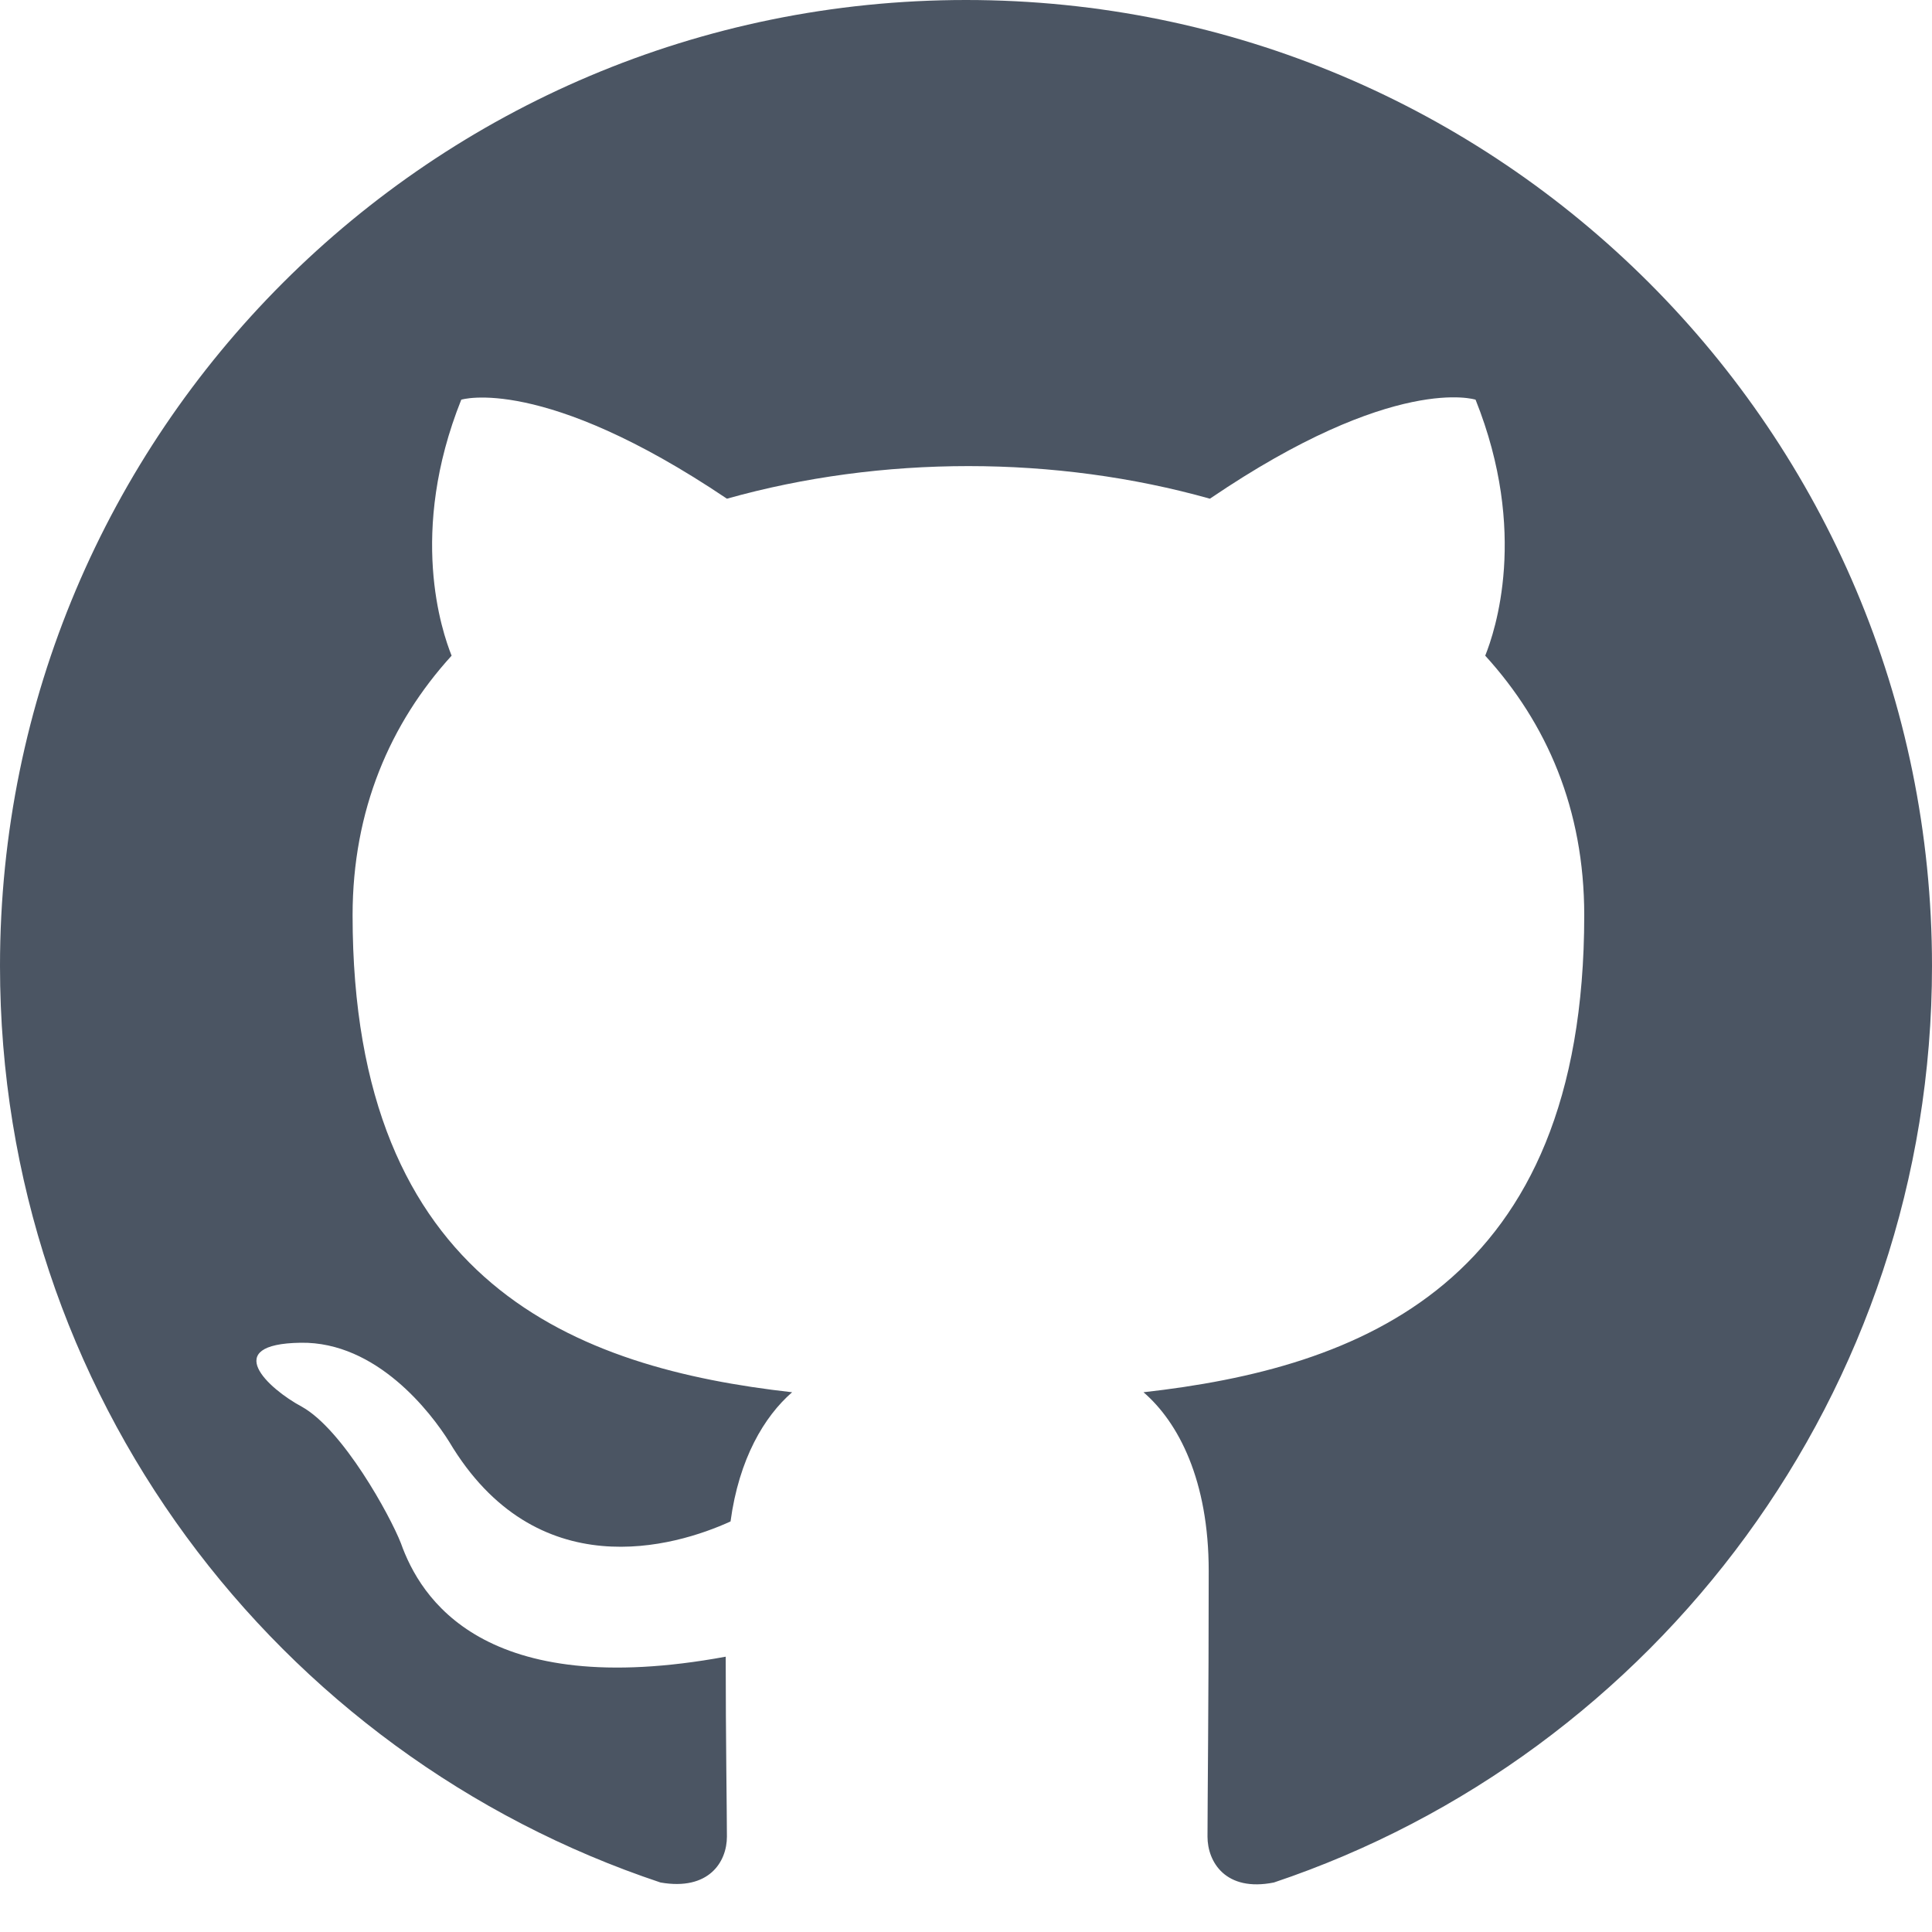
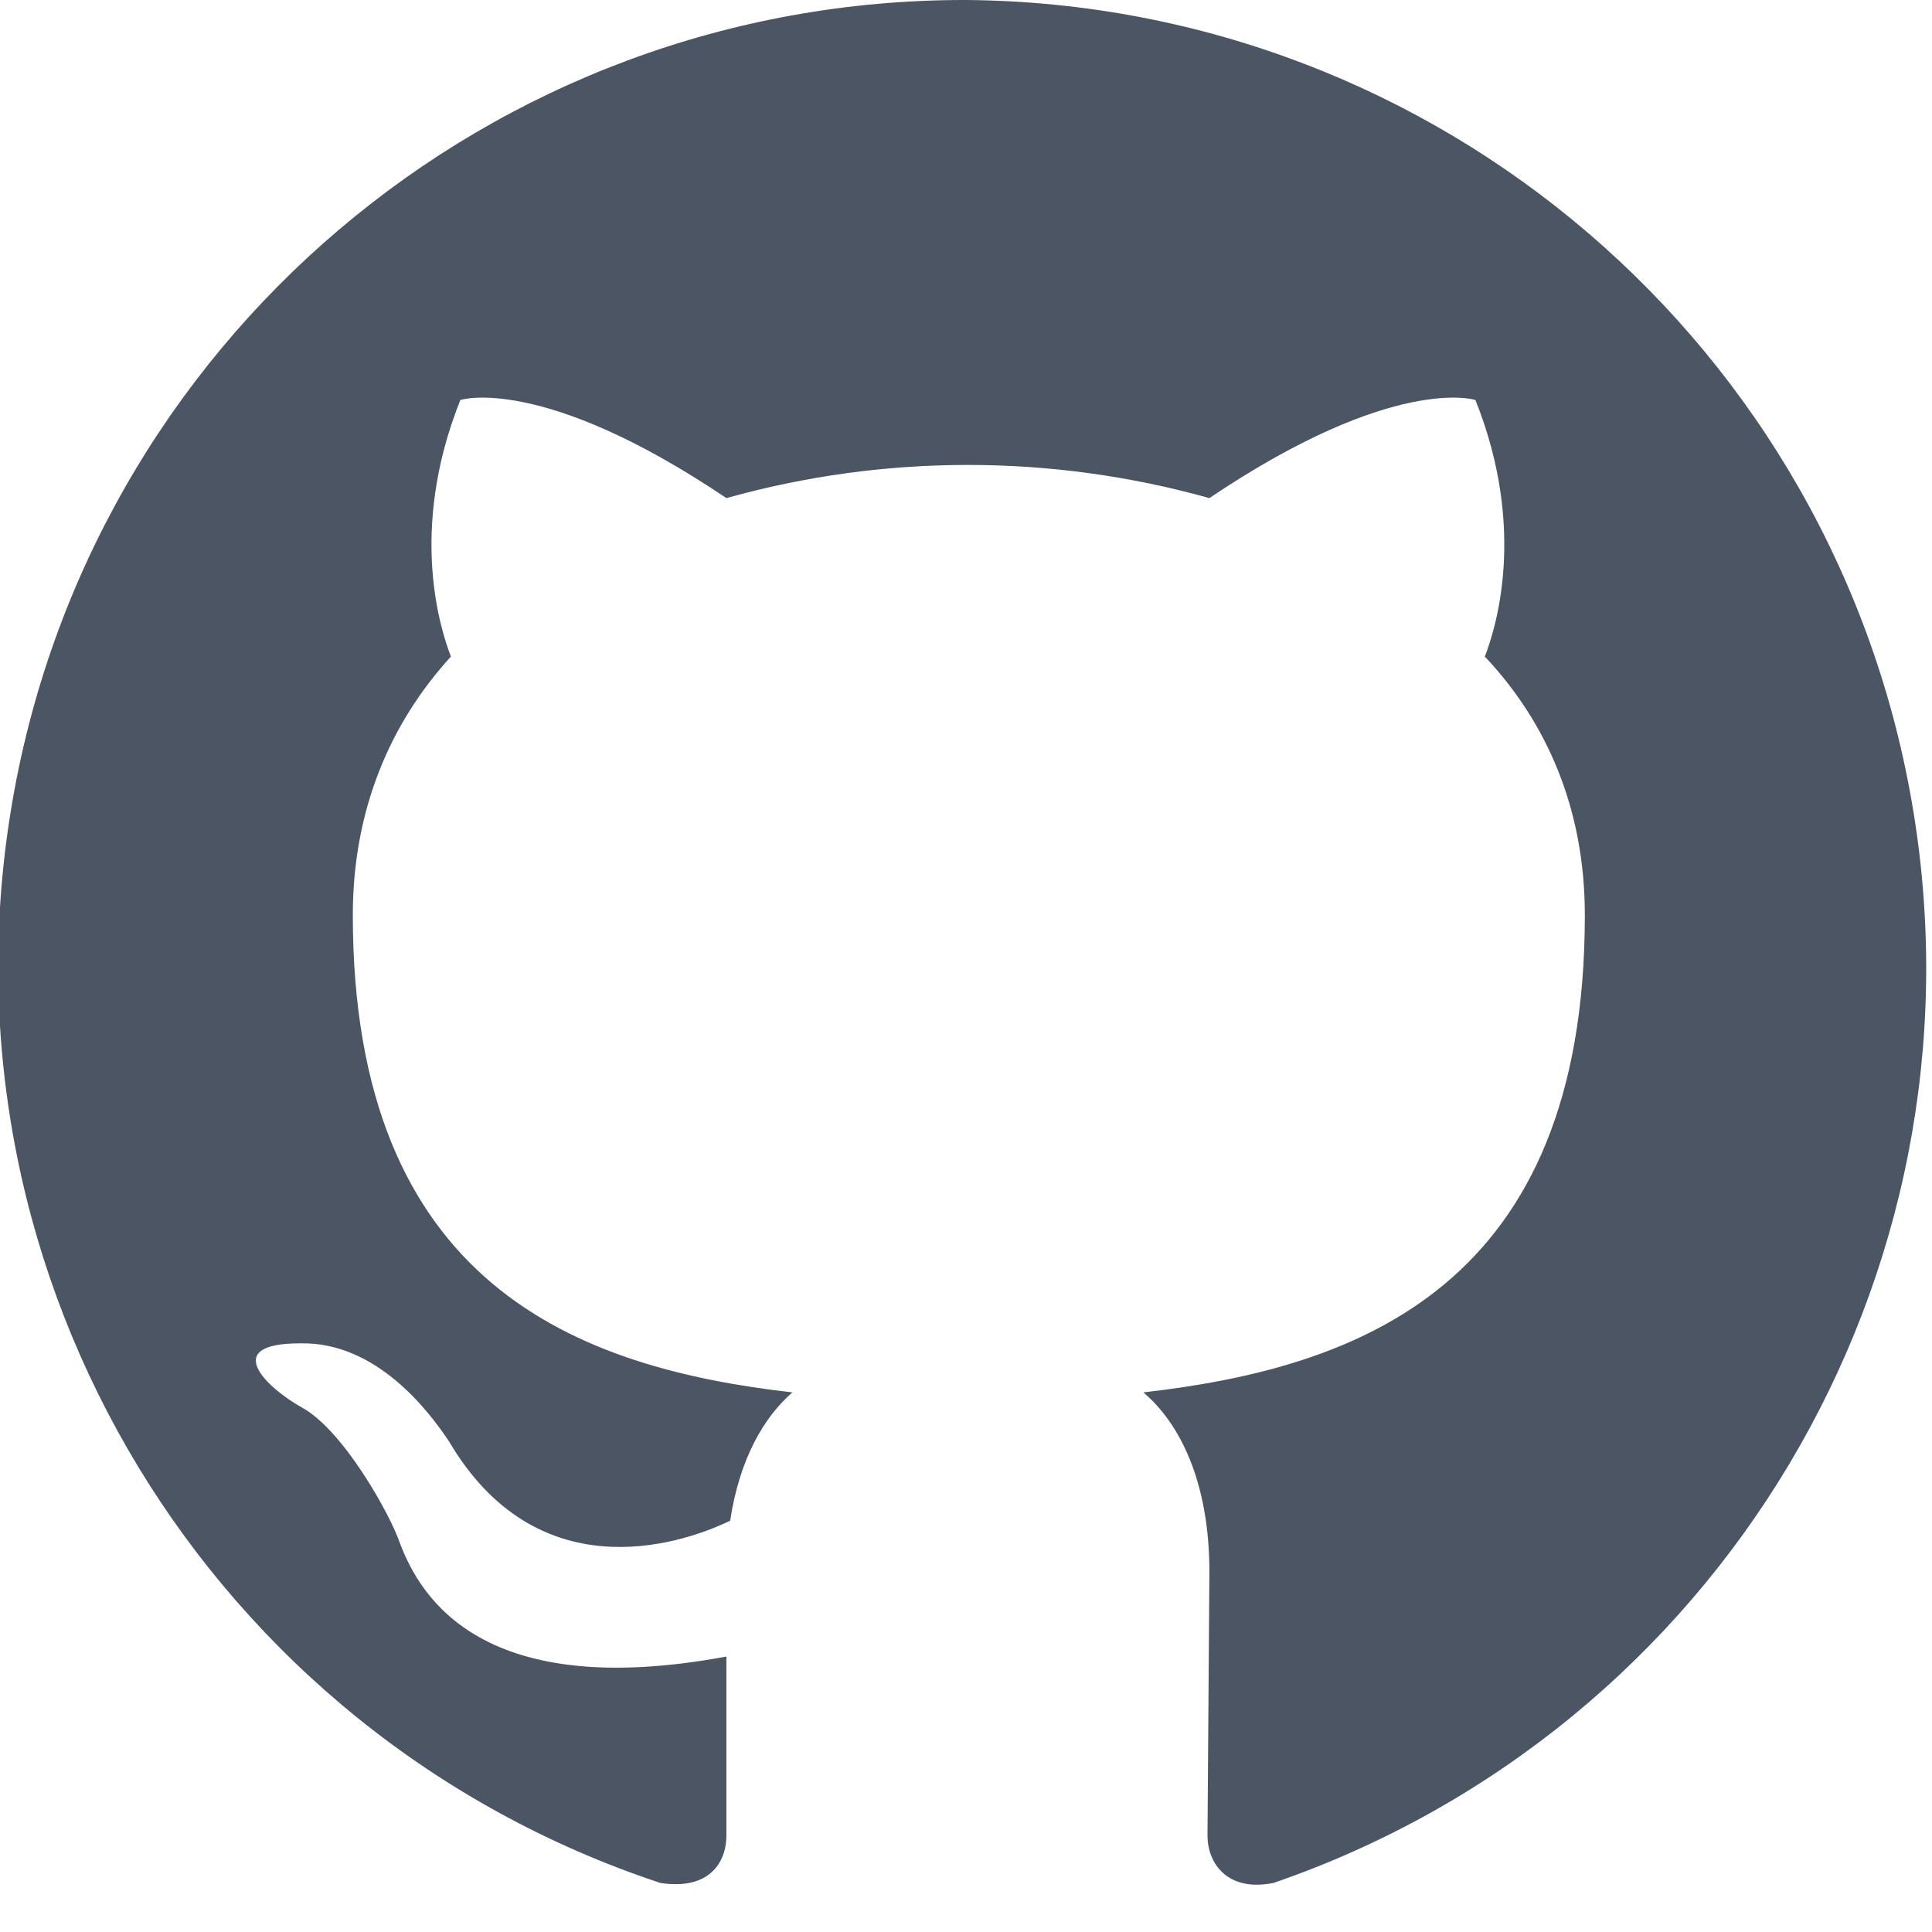
- <svg xmlns="http://www.w3.org/2000/svg" width="1024" height="1024" viewBox="0 0 1024 1024" fill="none">
-   <path fill-rule="evenodd" clip-rule="evenodd" d="M8 0C3.58 0 0 3.58 0 8C0 11.54 2.29 14.53 5.47 15.59C5.87 15.66 6.02 15.42 6.02 15.21C6.02 15.02 6.01 14.39 6.01 13.72C4 14.09 3.48 13.23 3.32 12.78C3.23 12.55 2.84 11.84 2.5 11.65C2.22 11.5 1.82 11.13 2.49 11.12C3.12 11.11 3.57 11.7 3.72 11.94C4.44 13.15 5.59 12.81 6.05 12.6C6.12 12.08 6.33 11.73 6.56 11.53C4.78 11.33 2.92 10.64 2.92 7.58C2.92 6.71 3.23 5.99 3.74 5.43C3.66 5.23 3.38 4.41 3.82 3.31C3.82 3.31 4.49 3.1 6.02 4.13C6.66 3.95 7.34 3.86 8.02 3.86C8.7 3.86 9.38 3.95 10.02 4.13C11.55 3.09 12.22 3.31 12.22 3.31C12.66 4.41 12.38 5.23 12.3 5.43C12.81 5.99 13.12 6.7 13.12 7.58C13.12 10.65 11.25 11.33 9.47 11.53C9.76 11.78 10.01 12.26 10.01 13.01C10.01 14.08 10 14.94 10 15.21C10 15.42 10.15 15.67 10.55 15.59C13.71 14.53 16 11.53 16 8C16 3.58 12.42 0 8 0Z" transform="scale(64)" fill="#4b5563" />
+ <svg xmlns="http://www.w3.org/2000/svg" fill="none" viewBox="0 0 1024 1024">
+   <path fill="#4b5563" fill-rule="evenodd" d="M512 0a512 512 0 0 0-162 998c26 4 35-11 35-25v-95c-129 24-162-31-173-60-5-15-30-60-52-72-18-10-44-34-1-34 41-1 69 37 79 52 46 78 120 56 149 42 5-33 18-55 33-68-114-13-233-57-233-253 0-56 20-102 52-137-5-13-23-66 5-136 0 0 43-14 141 52a475 475 0 0 1 256 0c98-66 141-52 141-52 28 70 10 123 5 136 33 35 53 81 53 137 0 197-120 240-234 253 19 16 35 47 35 95l-1 140c0 14 10 30 35 25A513 513 0 0 0 512 0Z" clip-rule="evenodd" />
</svg>
